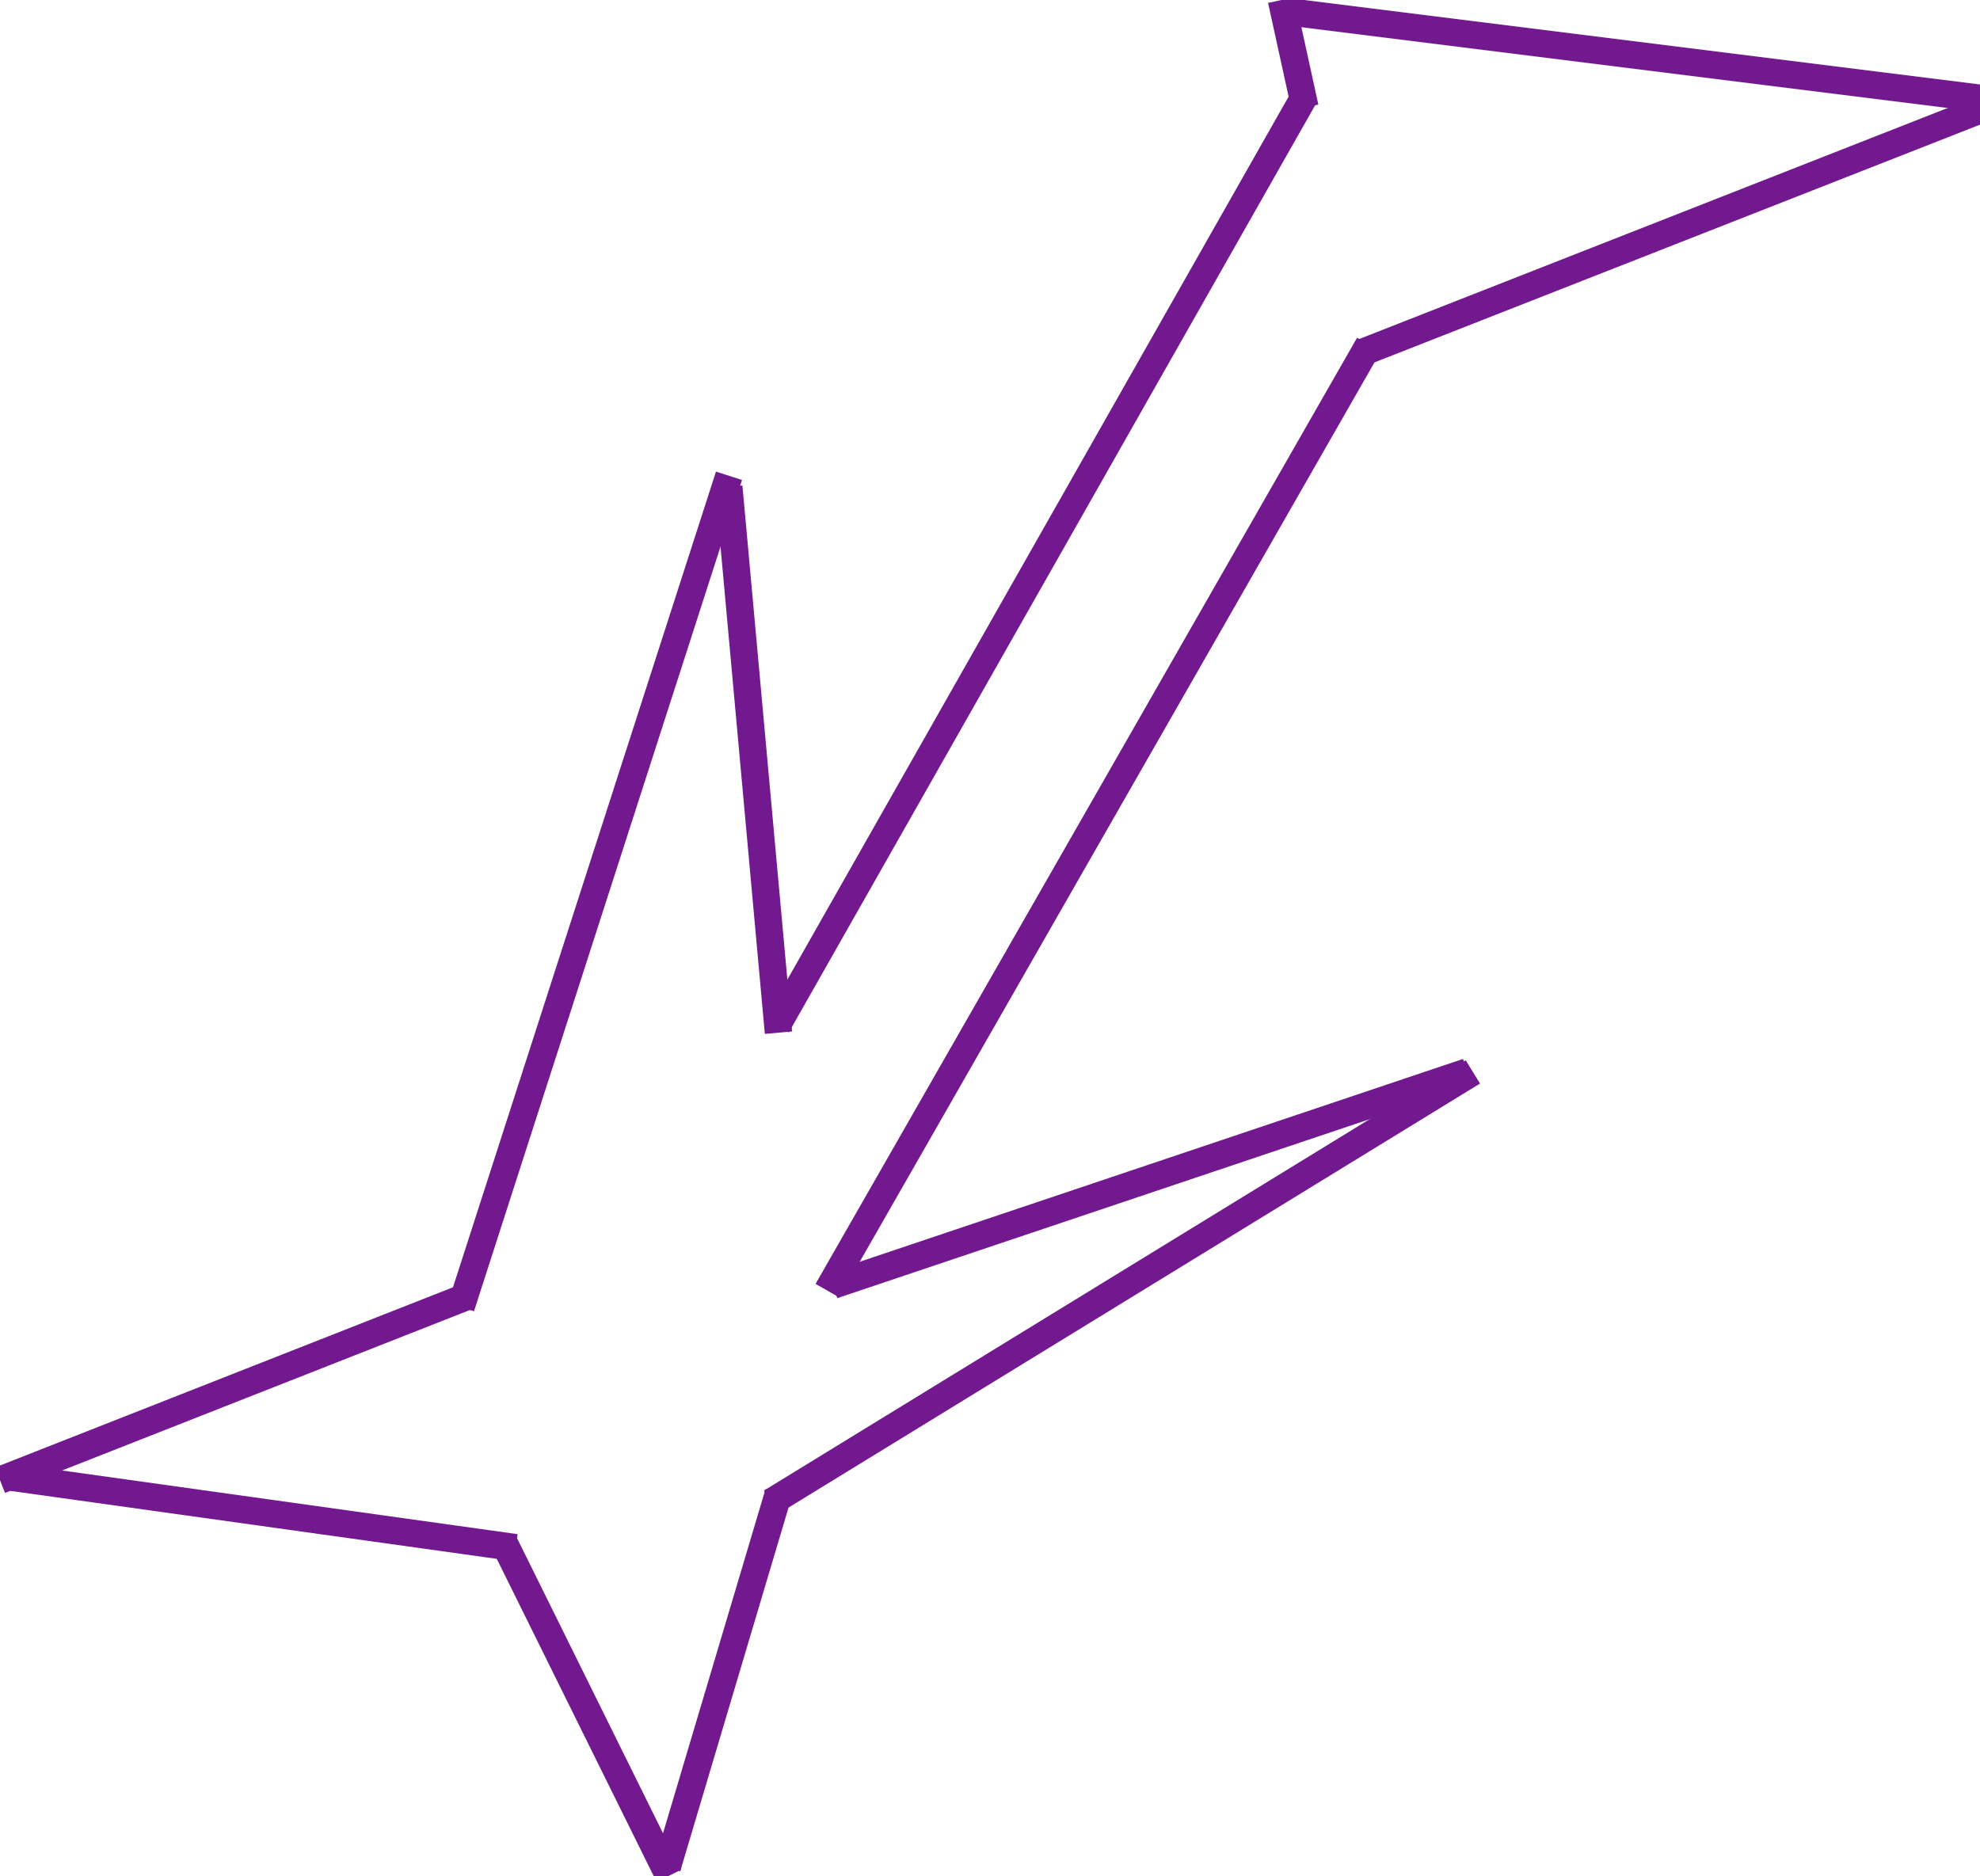
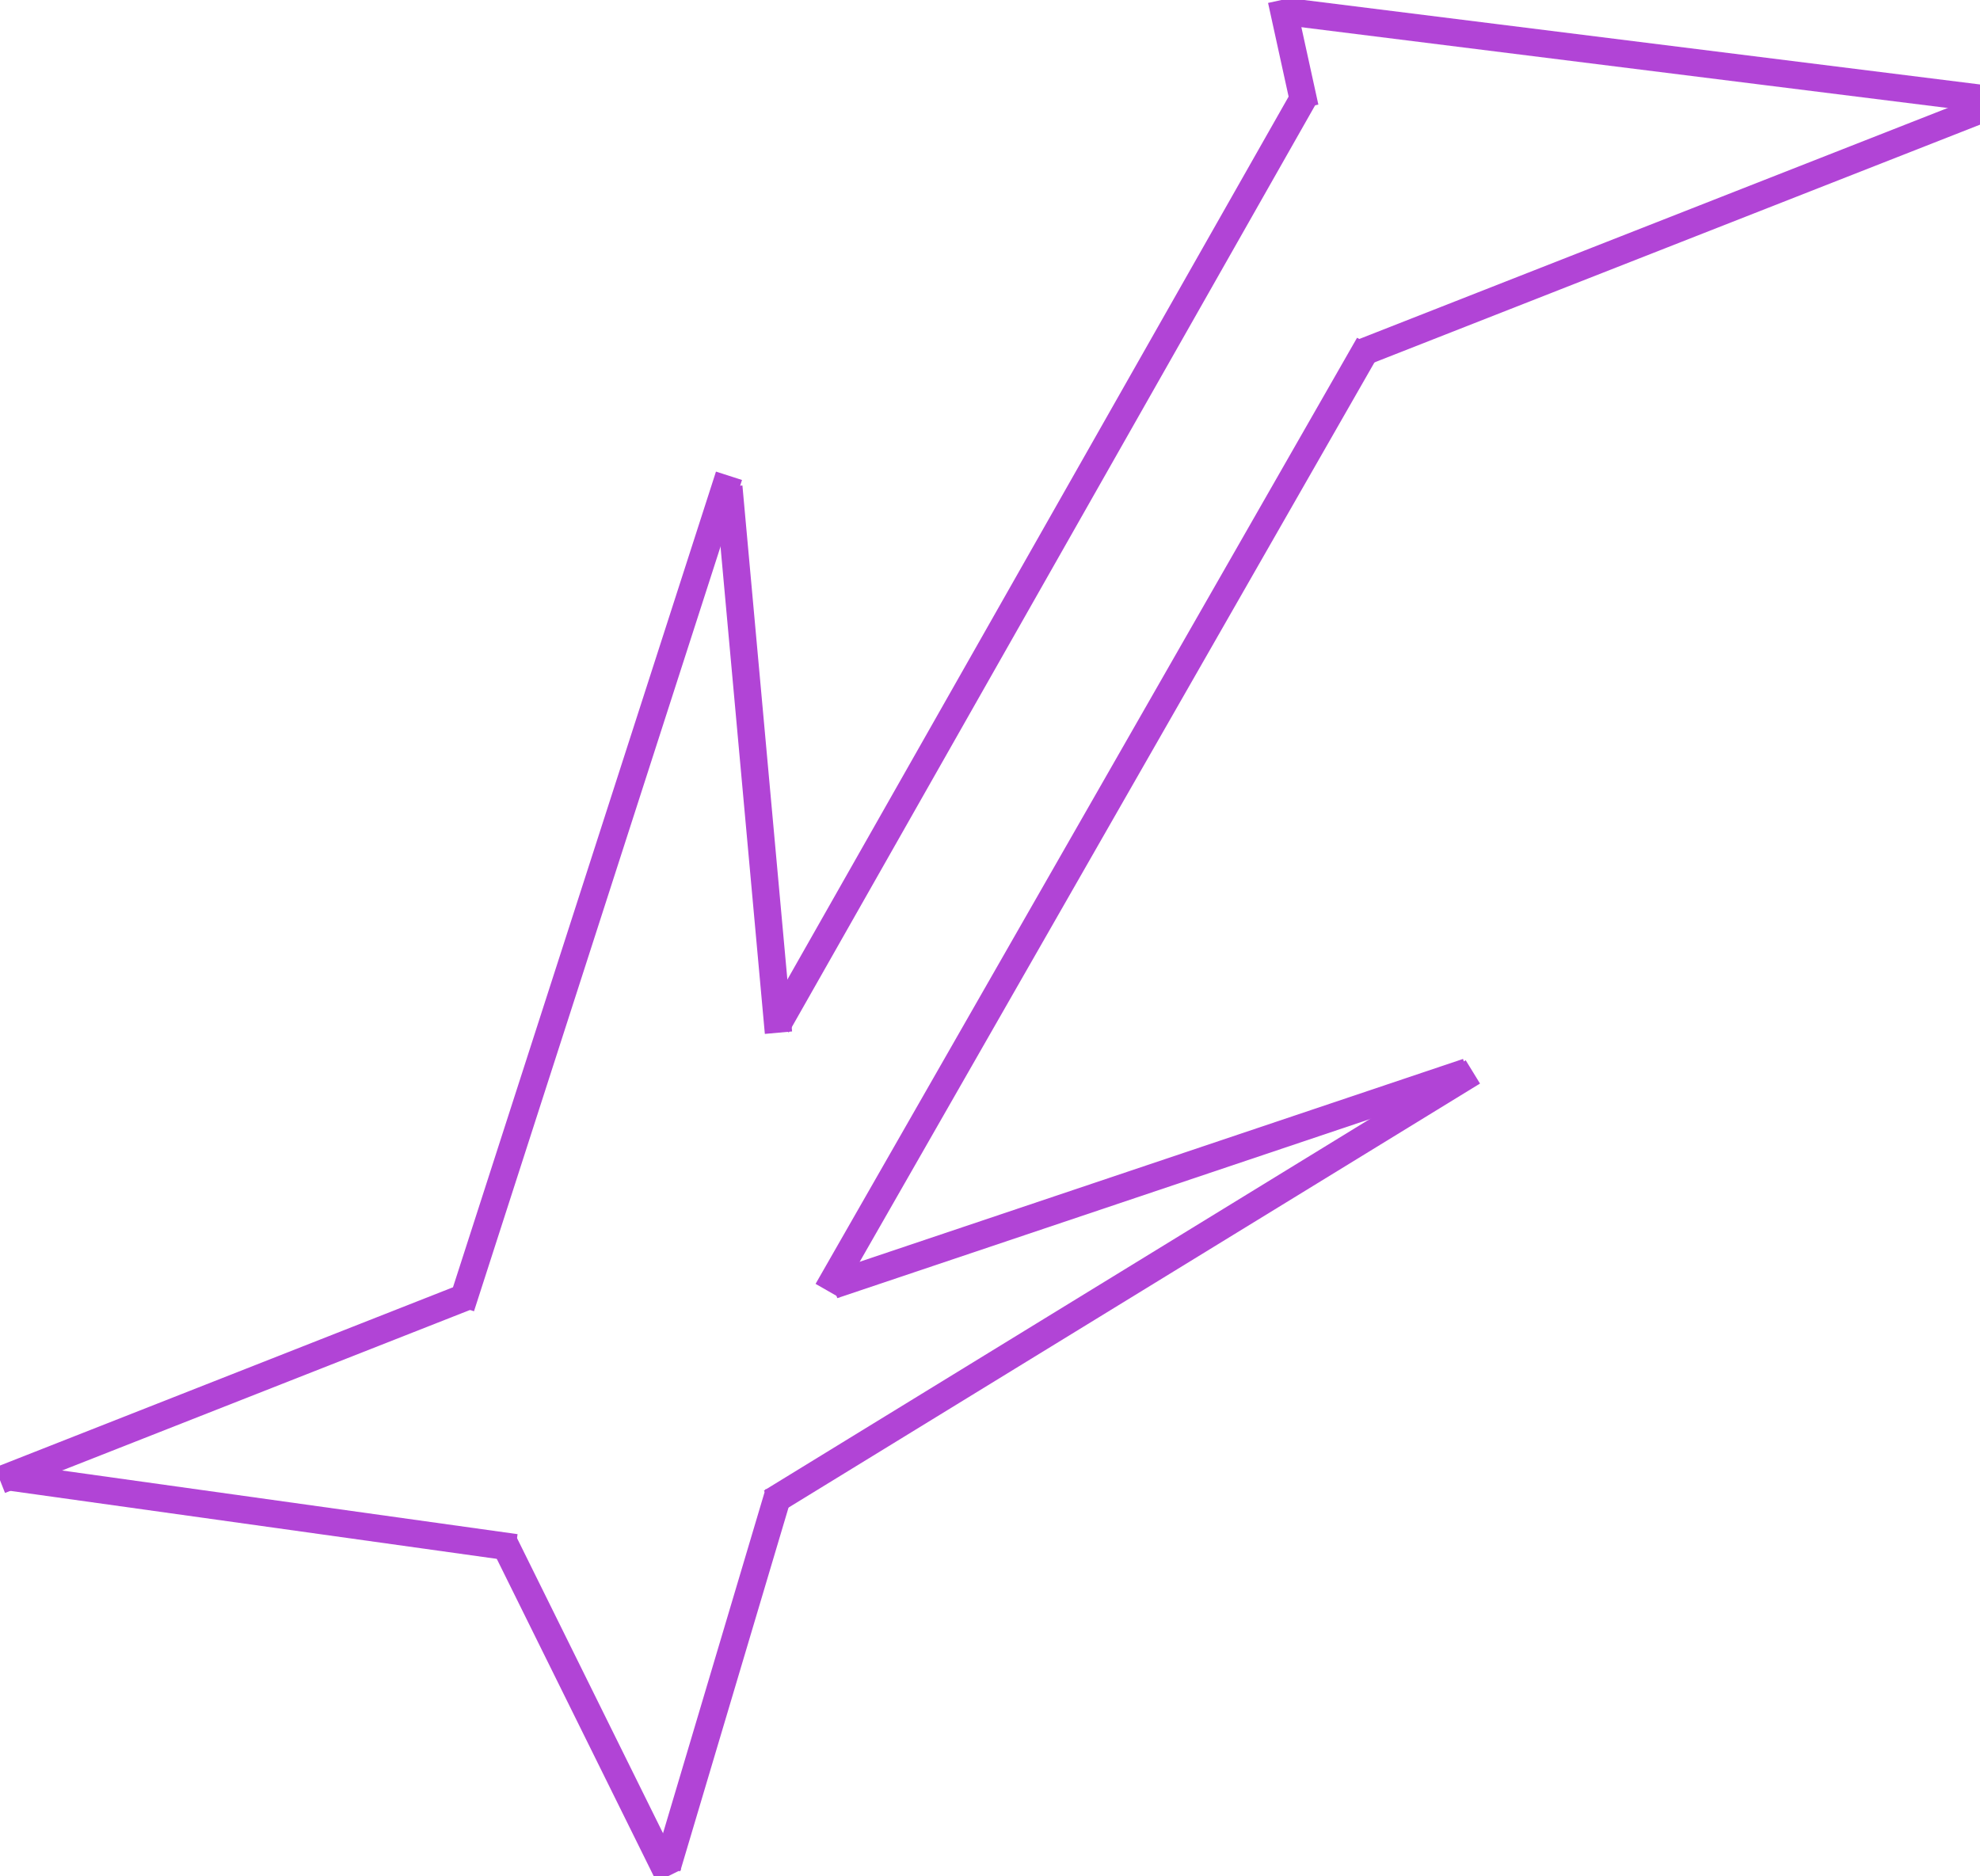
<svg xmlns="http://www.w3.org/2000/svg" width="362" height="343">
  <g class="layer">
    <g id="svg_18" transform="matrix(1, 0, 0, 1, -118.72, -90)">
-       <line fill="none" stroke="#721990" stroke-width="5" x1="357" y1="108" x2="260.76" y2="277.55" id="svg_1" />
-       <line fill="none" stroke="#721990" stroke-width="5" x1="369" y1="153" x2="270" y2="326" id="svg_3" />
-       <line fill="none" stroke="#721990" stroke-width="5" stroke-dasharray="null" stroke-linejoin="null" stroke-linecap="null" stroke-opacity="null" fill-opacity="null" x1="357.31" y1="109.66" x2="353" y2="90" id="svg_4" />
-       <line fill="none" stroke="#721990" stroke-width="5" stroke-dasharray="null" stroke-linejoin="null" stroke-linecap="null" stroke-opacity="null" fill-opacity="null" x1="367.97" y1="154.38" x2="481" y2="110" id="svg_6" />
-       <line fill="none" stroke="#721990" stroke-width="5" stroke-dasharray="null" stroke-linejoin="null" stroke-linecap="null" stroke-opacity="null" fill-opacity="null" x1="481" y1="108" x2="353" y2="92" id="svg_7" />
-       <line fill="none" stroke="#721990" stroke-width="5" stroke-dasharray="null" stroke-linejoin="null" stroke-linecap="null" stroke-opacity="null" fill-opacity="null" x1="259.03" y1="278.97" x2="253.98" y2="178.85" id="svg_8" transform="rotate(-2.31038, 256.505, 228.907)" />
-       <line fill="none" stroke="#721990" stroke-width="5" stroke-dasharray="null" stroke-linejoin="null" stroke-linecap="null" stroke-opacity="null" fill-opacity="null" x1="252" y1="177" x2="203" y2="329" id="svg_9" />
-       <line fill="none" stroke="#721990" stroke-width="5" stroke-dasharray="null" stroke-linejoin="null" stroke-linecap="null" stroke-opacity="null" fill-opacity="null" x1="204" y1="327.1" x2="118.72" y2="360.66" id="svg_10" />
-       <line fill="none" stroke="#721990" stroke-width="5" stroke-dasharray="null" stroke-linejoin="null" stroke-linecap="null" stroke-opacity="null" fill-opacity="null" x1="120" y1="360" x2="213" y2="373" id="svg_11" />
-       <line fill="none" stroke="#721990" stroke-width="5" stroke-dasharray="null" stroke-linejoin="null" stroke-linecap="null" stroke-opacity="null" fill-opacity="null" x1="210.97" y1="372.28" x2="241" y2="433" id="svg_12" />
-       <line fill="none" stroke="#721990" stroke-width="5" stroke-dasharray="null" stroke-linejoin="null" stroke-linecap="null" stroke-opacity="null" fill-opacity="null" x1="240.69" y1="431.45" x2="261.07" y2="363" id="svg_14" />
-       <line fill="none" stroke="#721990" stroke-width="5" stroke-dasharray="null" stroke-linejoin="null" stroke-linecap="null" stroke-opacity="null" fill-opacity="null" x1="259.69" y1="364.69" x2="388" y2="286" id="svg_15" />
-       <line fill="none" stroke="#721990" stroke-width="5" stroke-dasharray="null" stroke-linejoin="null" stroke-linecap="null" stroke-opacity="null" fill-opacity="null" x1="387" y1="286" x2="271" y2="325" id="svg_16" />
+       <line fill="none" stroke="#b144d6" stroke-width="5" x1="357" y1="108" x2="260.76" y2="277.55" id="svg_1" />
+       <line fill="none" stroke="#b144d6" stroke-width="5" x1="369" y1="153" x2="270" y2="326" id="svg_3" />
+       <line fill="none" stroke="#b144d6" stroke-width="5" stroke-dasharray="null" stroke-linejoin="null" stroke-linecap="null" stroke-opacity="null" fill-opacity="null" x1="357.31" y1="109.66" x2="353" y2="90" id="svg_4" />
+       <line fill="none" stroke="#b144d6" stroke-width="5" stroke-dasharray="null" stroke-linejoin="null" stroke-linecap="null" stroke-opacity="null" fill-opacity="null" x1="367.97" y1="154.38" x2="481" y2="110" id="svg_6" />
+       <line fill="none" stroke="#b144d6" stroke-width="5" stroke-dasharray="null" stroke-linejoin="null" stroke-linecap="null" stroke-opacity="null" fill-opacity="null" x1="481" y1="108" x2="353" y2="92" id="svg_7" />
+       <line fill="none" stroke="#b144d6" stroke-width="5" stroke-dasharray="null" stroke-linejoin="null" stroke-linecap="null" stroke-opacity="null" fill-opacity="null" x1="259.03" y1="278.97" x2="253.98" y2="178.85" id="svg_8" transform="rotate(-2.31038, 256.505, 228.907)" />
+       <line fill="none" stroke="#b144d6" stroke-width="5" stroke-dasharray="null" stroke-linejoin="null" stroke-linecap="null" stroke-opacity="null" fill-opacity="null" x1="252" y1="177" x2="203" y2="329" id="svg_9" />
+       <line fill="none" stroke="#b144d6" stroke-width="5" stroke-dasharray="null" stroke-linejoin="null" stroke-linecap="null" stroke-opacity="null" fill-opacity="null" x1="204" y1="327.1" x2="118.72" y2="360.66" id="svg_10" />
+       <line fill="none" stroke="#b144d6" stroke-width="5" stroke-dasharray="null" stroke-linejoin="null" stroke-linecap="null" stroke-opacity="null" fill-opacity="null" x1="120" y1="360" x2="213" y2="373" id="svg_11" />
+       <line fill="none" stroke="#b144d6" stroke-width="5" stroke-dasharray="null" stroke-linejoin="null" stroke-linecap="null" stroke-opacity="null" fill-opacity="null" x1="210.97" y1="372.28" x2="241" y2="433" id="svg_12" />
+       <line fill="none" stroke="#b144d6" stroke-width="5" stroke-dasharray="null" stroke-linejoin="null" stroke-linecap="null" stroke-opacity="null" fill-opacity="null" x1="240.69" y1="431.45" x2="261.07" y2="363" id="svg_14" />
+       <line fill="none" stroke="#b144d6" stroke-width="5" stroke-dasharray="null" stroke-linejoin="null" stroke-linecap="null" stroke-opacity="null" fill-opacity="null" x1="259.69" y1="364.69" x2="388" y2="286" id="svg_15" />
+       <line fill="none" stroke="#b144d6" stroke-width="5" stroke-dasharray="null" stroke-linejoin="null" stroke-linecap="null" stroke-opacity="null" fill-opacity="null" x1="387" y1="286" x2="271" y2="325" id="svg_16" />
    </g>
  </g>
</svg>
